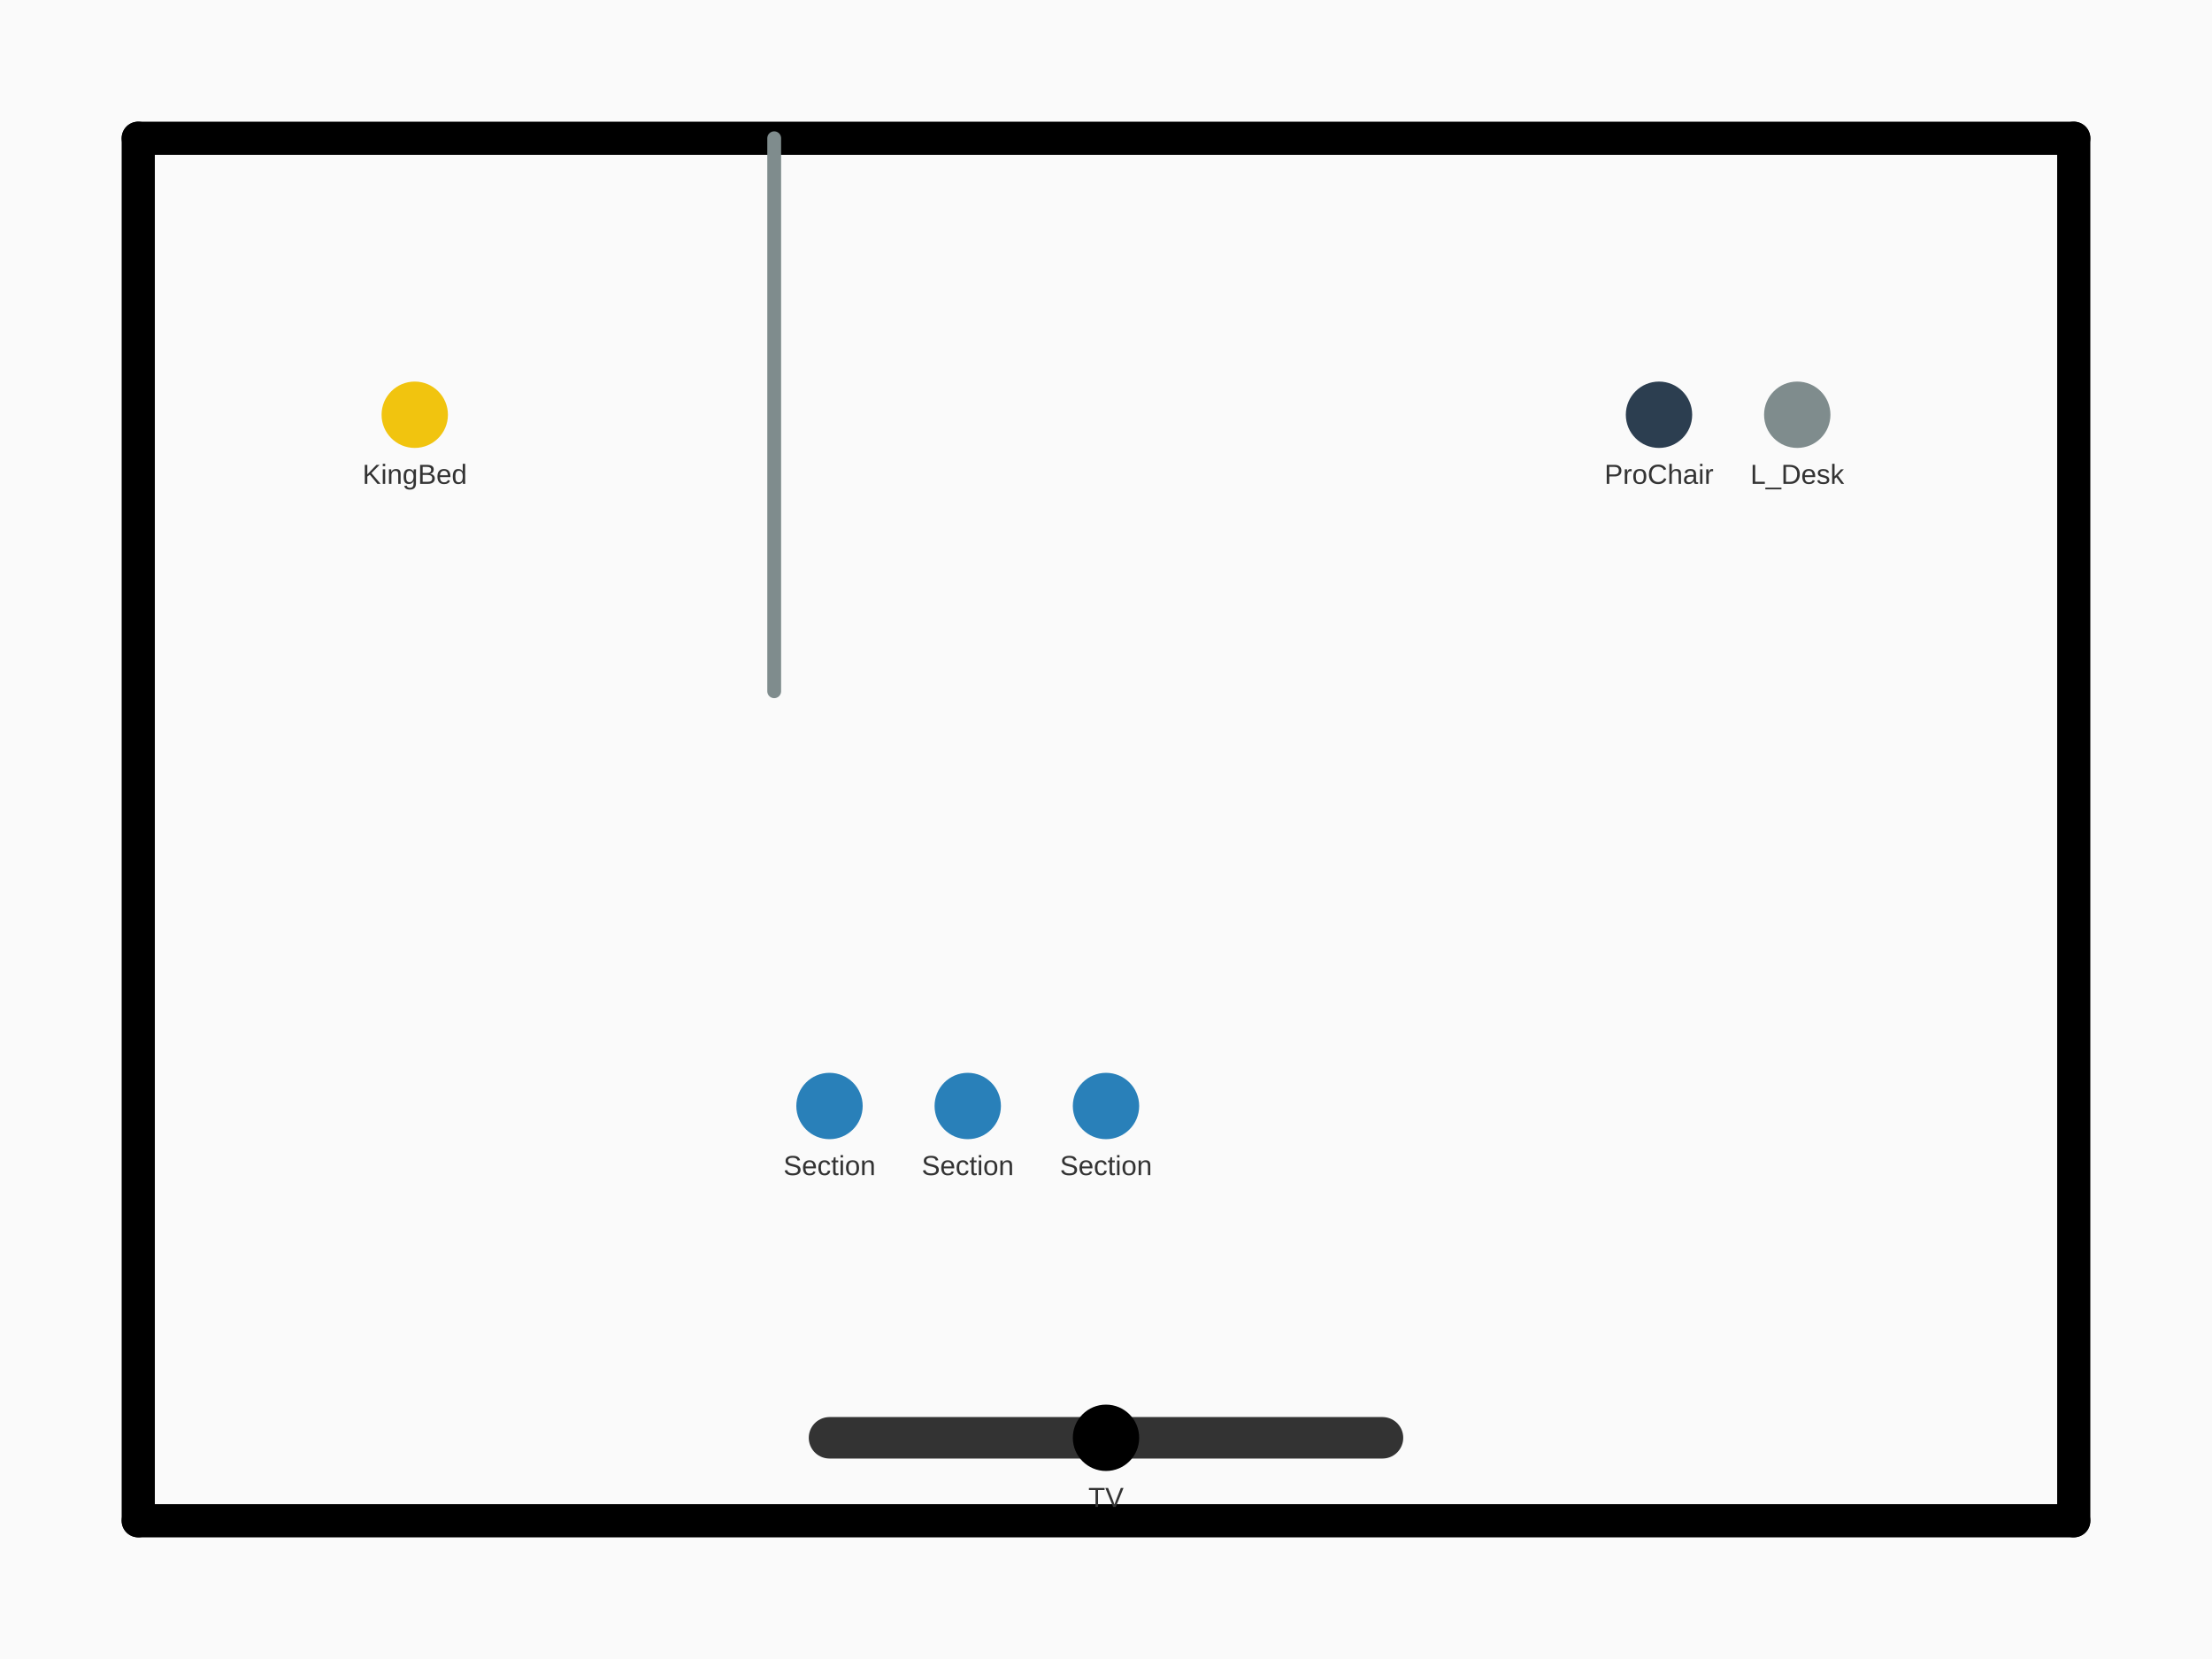
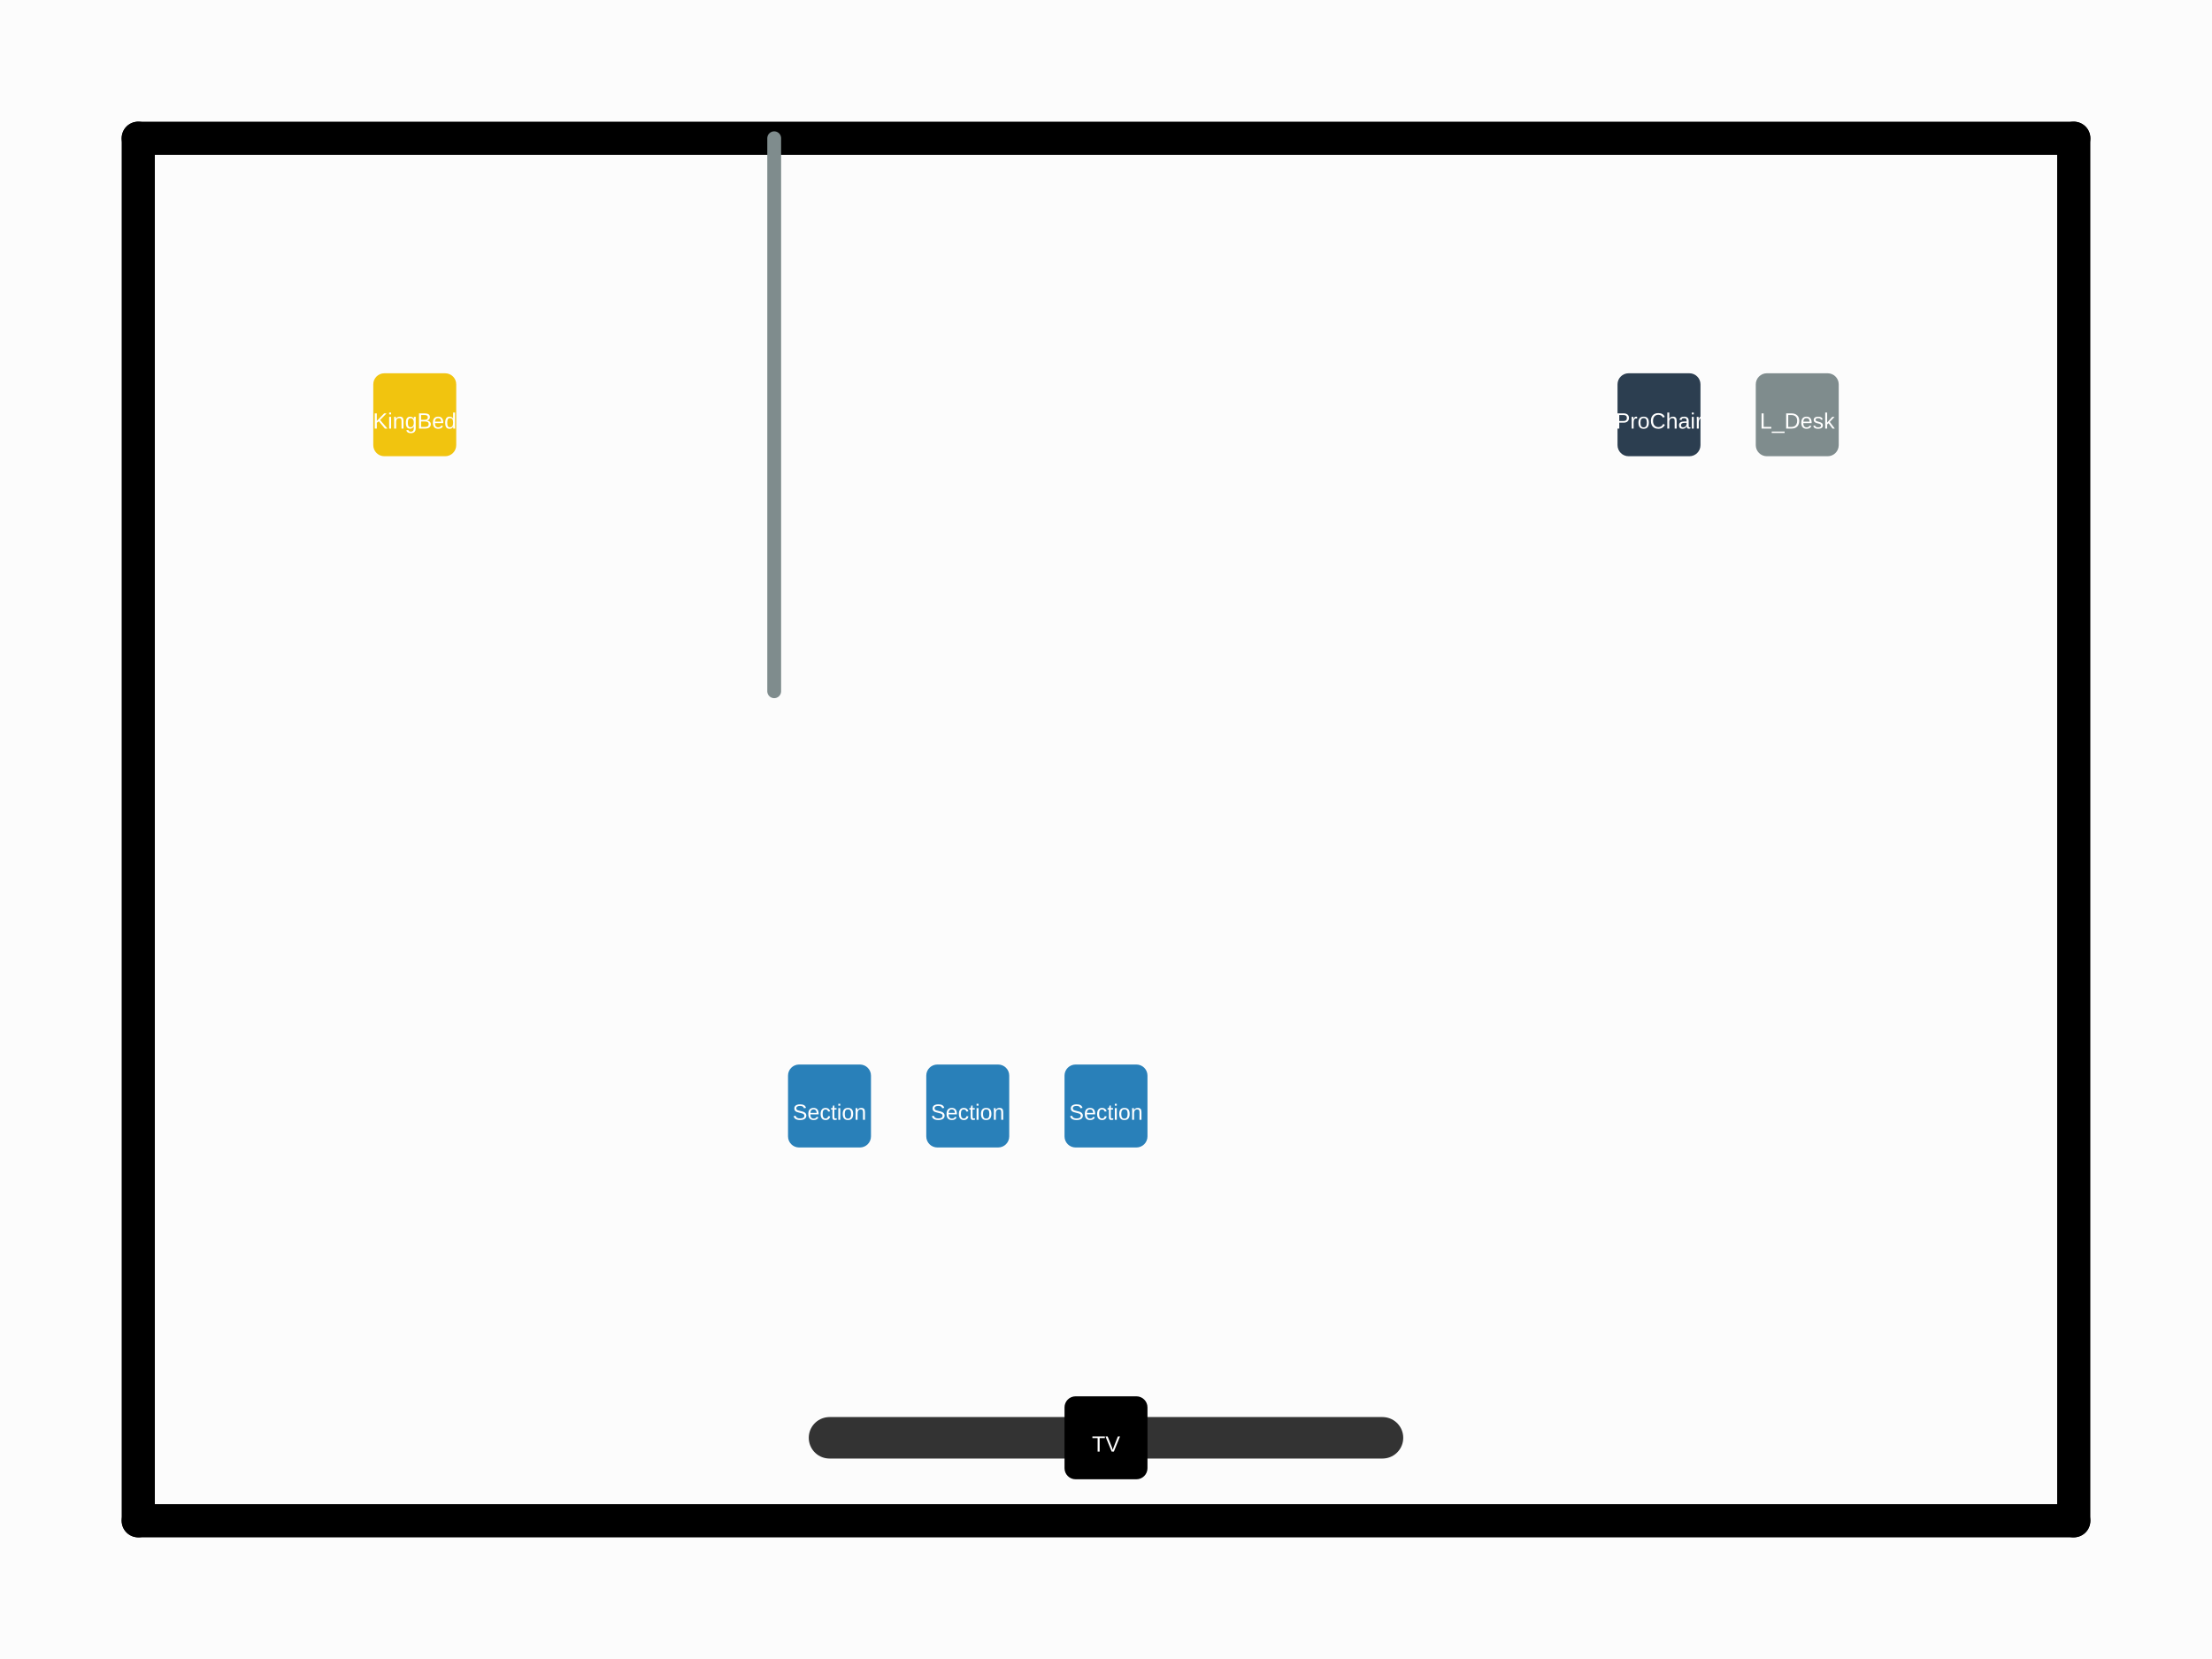
<svg xmlns="http://www.w3.org/2000/svg" id="Modern Studio_1" width="800" height="600" viewBox="0 0 800 600">
-   <rect width="100%" height="100%" fill="#fafafa" />
-   <line id="North_2" x1="50" y1="50" x2="750" y2="50" stroke="black" stroke-width="12" stroke-linecap="round" />
-   <line id="East_3" x1="750" y1="50" x2="750" y2="550" stroke="black" stroke-width="12" stroke-linecap="round" />
-   <line id="South_4" x1="50" y1="550" x2="750" y2="550" stroke="black" stroke-width="12" stroke-linecap="round" />
-   <line id="West_5" x1="50" y1="50" x2="50" y2="550" stroke="black" stroke-width="12" stroke-linecap="round" />
-   <circle id="KingBed_6" cx="150" cy="150" r="12" fill="#f1c40f" />
-   <text x="150" y="175" font-family="Arial" font-size="10" text-anchor="middle" fill="#333">KingBed</text>
-   <line id="Screen_7" x1="280" y1="50" x2="280" y2="250" stroke="#7f8c8d" stroke-width="5" stroke-linecap="round" />
-   <circle id="L_Desk_8" cx="650" cy="150" r="12" fill="#7f8c8d" />
-   <text x="650" y="175" font-family="Arial" font-size="10" text-anchor="middle" fill="#333">L_Desk</text>
-   <circle id="ProChair_9" cx="600" cy="150" r="12" fill="#2c3e50" />
-   <text x="600" y="175" font-family="Arial" font-size="10" text-anchor="middle" fill="#333">ProChair</text>
-   <circle id="Section_10" cx="300" cy="400" r="12" fill="#2980b9" />
-   <text x="300" y="425" font-family="Arial" font-size="10" text-anchor="middle" fill="#333">Section</text>
-   <circle id="Section_11" cx="350" cy="400" r="12" fill="#2980b9" />
-   <text x="350" y="425" font-family="Arial" font-size="10" text-anchor="middle" fill="#333">Section</text>
-   <circle id="Section_12" cx="400" cy="400" r="12" fill="#2980b9" />
-   <text x="400" y="425" font-family="Arial" font-size="10" text-anchor="middle" fill="#333">Section</text>
-   <line id="MediaBench_13" x1="300" y1="520" x2="500" y2="520" stroke="#333" stroke-width="15" stroke-linecap="round" />
-   <circle id="TV_14" cx="400" cy="520" r="12" fill="#000" />
-   <text x="400" y="545" font-family="Arial" font-size="10" text-anchor="middle" fill="#333">TV</text>
+   <text x="10" y="20" font-family="Arial" font-size="12" fill="#999">Designer: Kate | Date: 2026-03-18</text>
+   <rect width="100%" height="100%" fill="#fcfcfc" />
+   <line x1="50" y1="50" x2="750" y2="50" stroke="black" stroke-width="12" stroke-linecap="round" />
+   <line x1="750" y1="50" x2="750" y2="550" stroke="black" stroke-width="12" stroke-linecap="round" />
+   <line x1="50" y1="550" x2="750" y2="550" stroke="black" stroke-width="12" stroke-linecap="round" />
+   <line x1="50" y1="50" x2="50" y2="550" stroke="black" stroke-width="12" stroke-linecap="round" />
+   <rect x="135" y="135" width="30" height="30" fill="#f1c40f" rx="4" />
+   <text x="150" y="155" font-family="Arial" font-size="8" text-anchor="middle" fill="white">KingBed</text>
+   <line x1="280" y1="50" x2="280" y2="250" stroke="#7f8c8d" stroke-width="5" stroke-linecap="round" />
+   <rect x="635" y="135" width="30" height="30" fill="#7f8c8d" rx="4" />
+   <text x="650" y="155" font-family="Arial" font-size="8" text-anchor="middle" fill="white">L_Desk</text>
+   <rect x="585" y="135" width="30" height="30" fill="#2c3e50" rx="4" />
+   <text x="600" y="155" font-family="Arial" font-size="8" text-anchor="middle" fill="white">ProChair</text>
+   <rect x="285" y="385" width="30" height="30" fill="#2980b9" rx="4" />
+   <text x="300" y="405" font-family="Arial" font-size="8" text-anchor="middle" fill="white">Section</text>
+   <rect x="335" y="385" width="30" height="30" fill="#2980b9" rx="4" />
+   <text x="350" y="405" font-family="Arial" font-size="8" text-anchor="middle" fill="white">Section</text>
+   <rect x="385" y="385" width="30" height="30" fill="#2980b9" rx="4" />
+   <text x="400" y="405" font-family="Arial" font-size="8" text-anchor="middle" fill="white">Section</text>
+   <line x1="300" y1="520" x2="500" y2="520" stroke="#333333" stroke-width="15" stroke-linecap="round" />
+   <rect x="385" y="505" width="30" height="30" fill="#000000" rx="4" />
+   <text x="400" y="525" font-family="Arial" font-size="8" text-anchor="middle" fill="white">TV</text>
</svg>
